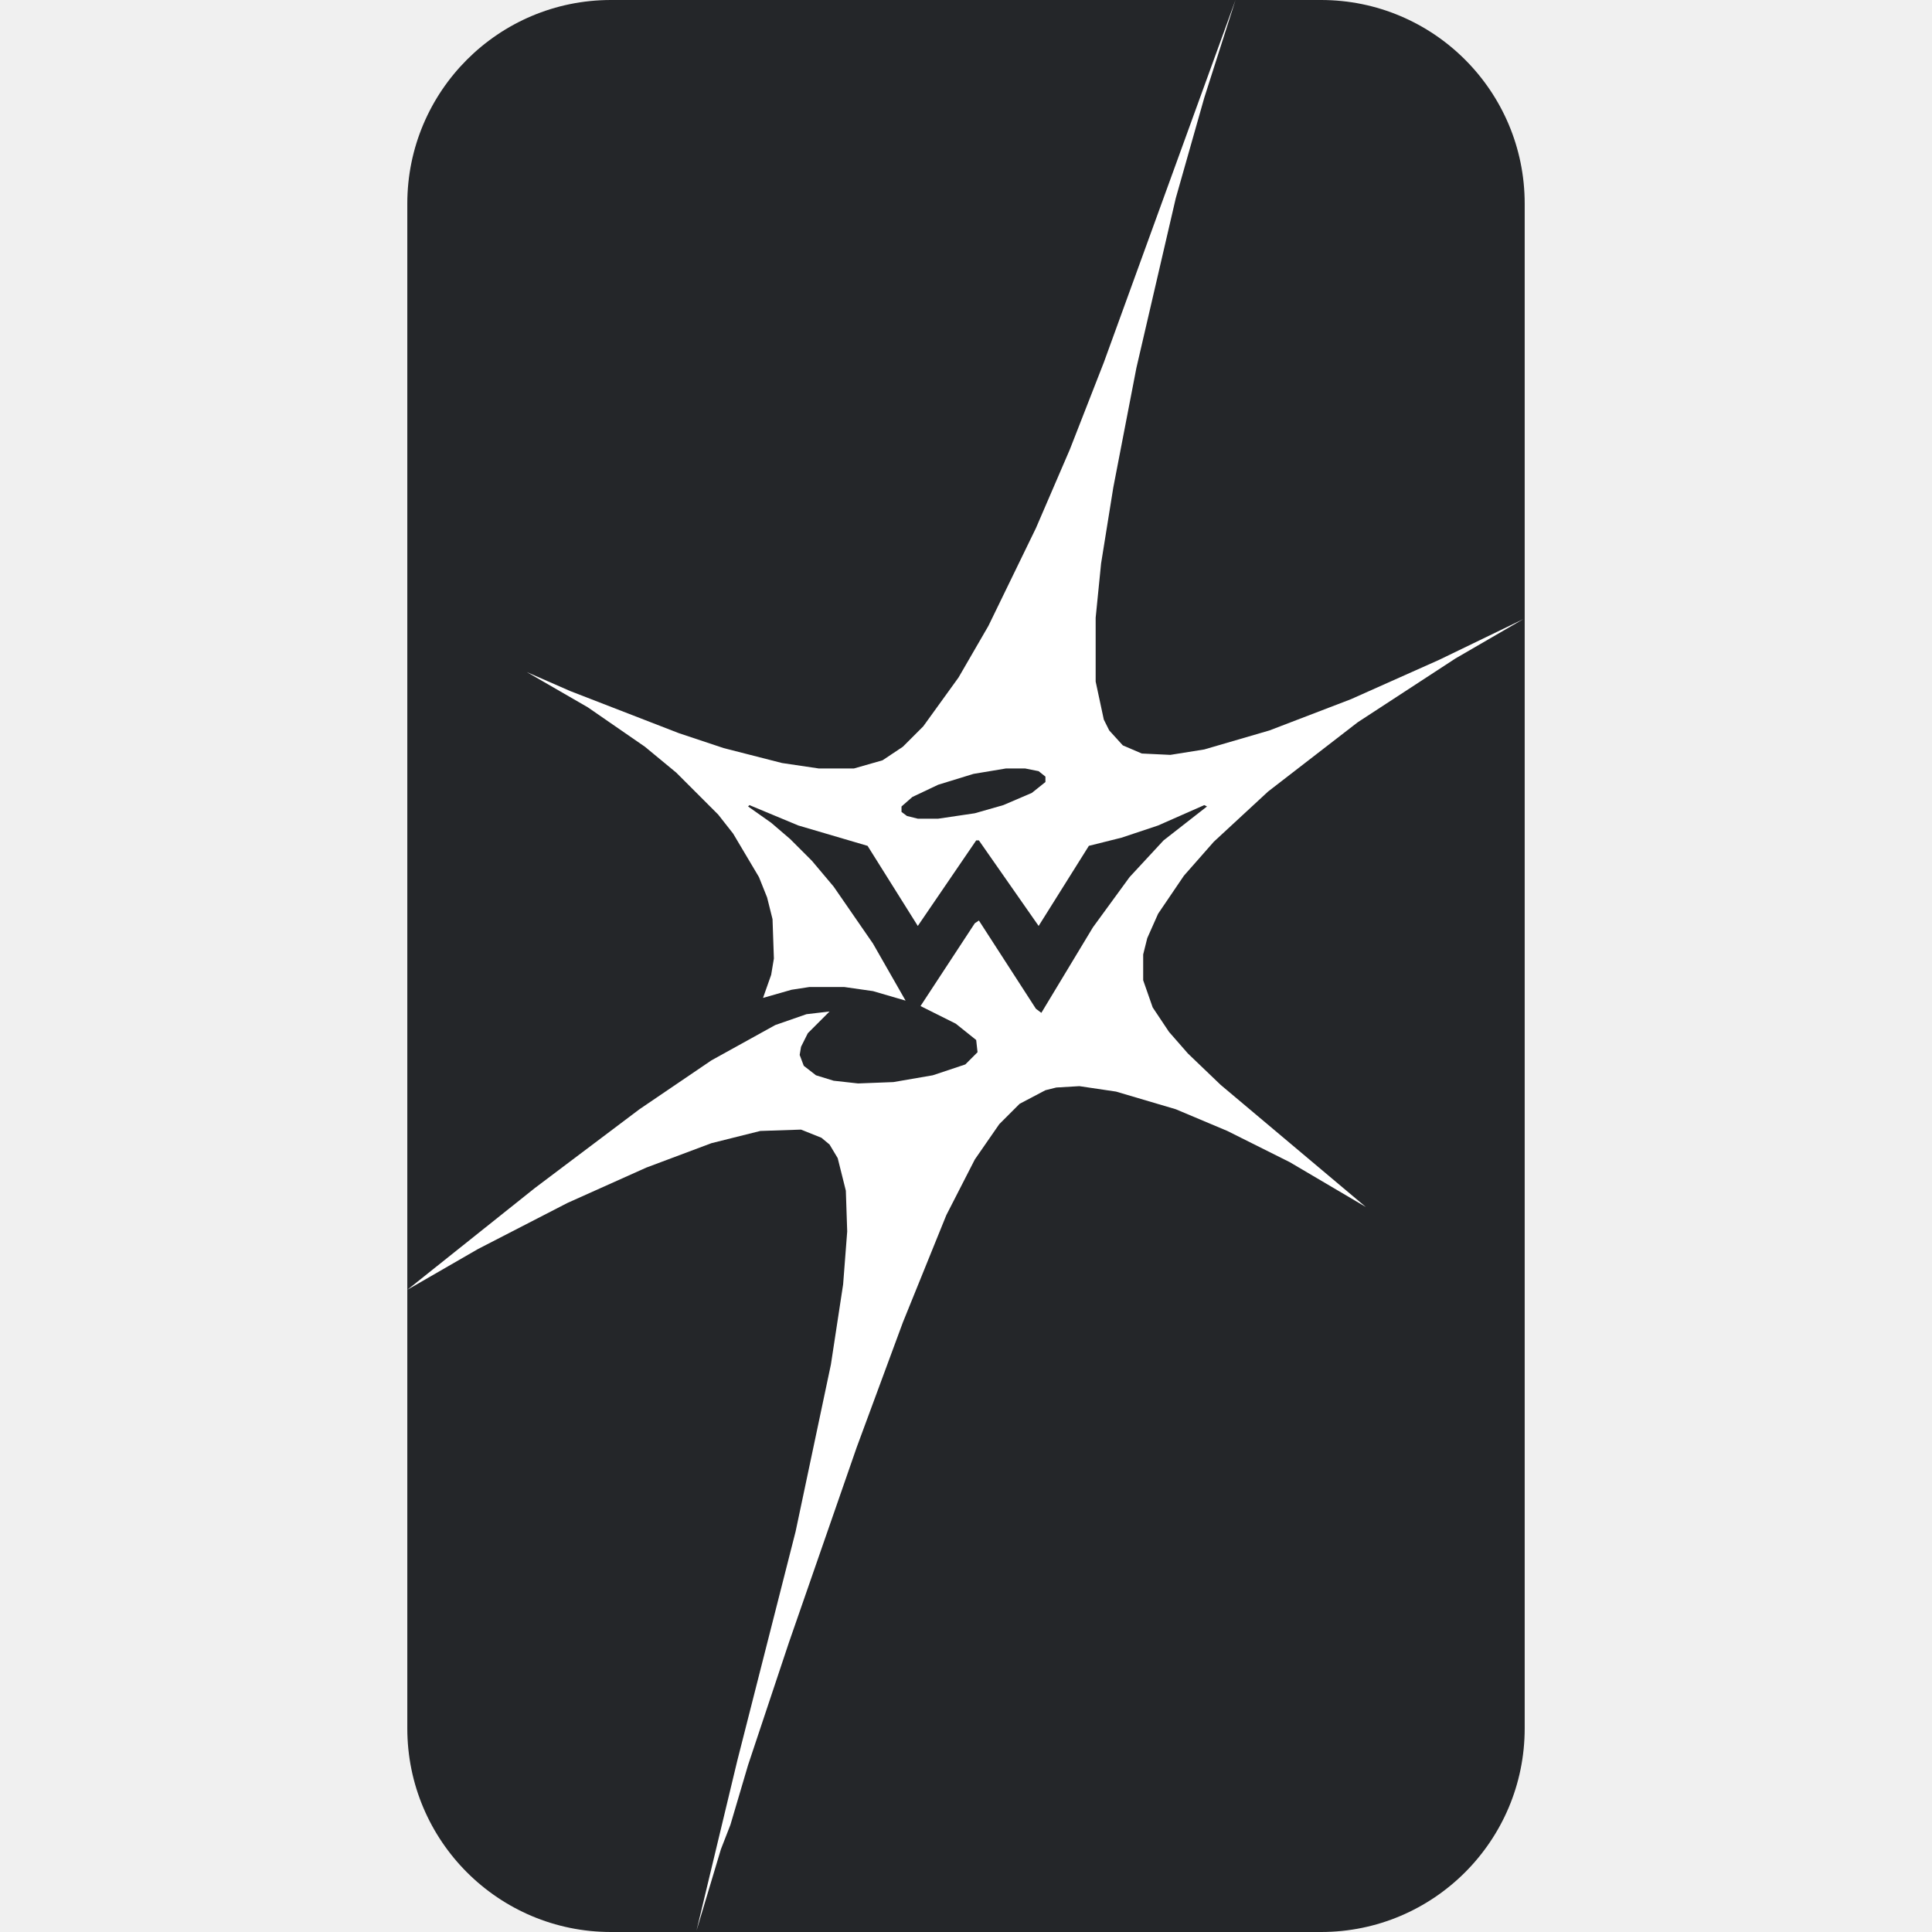
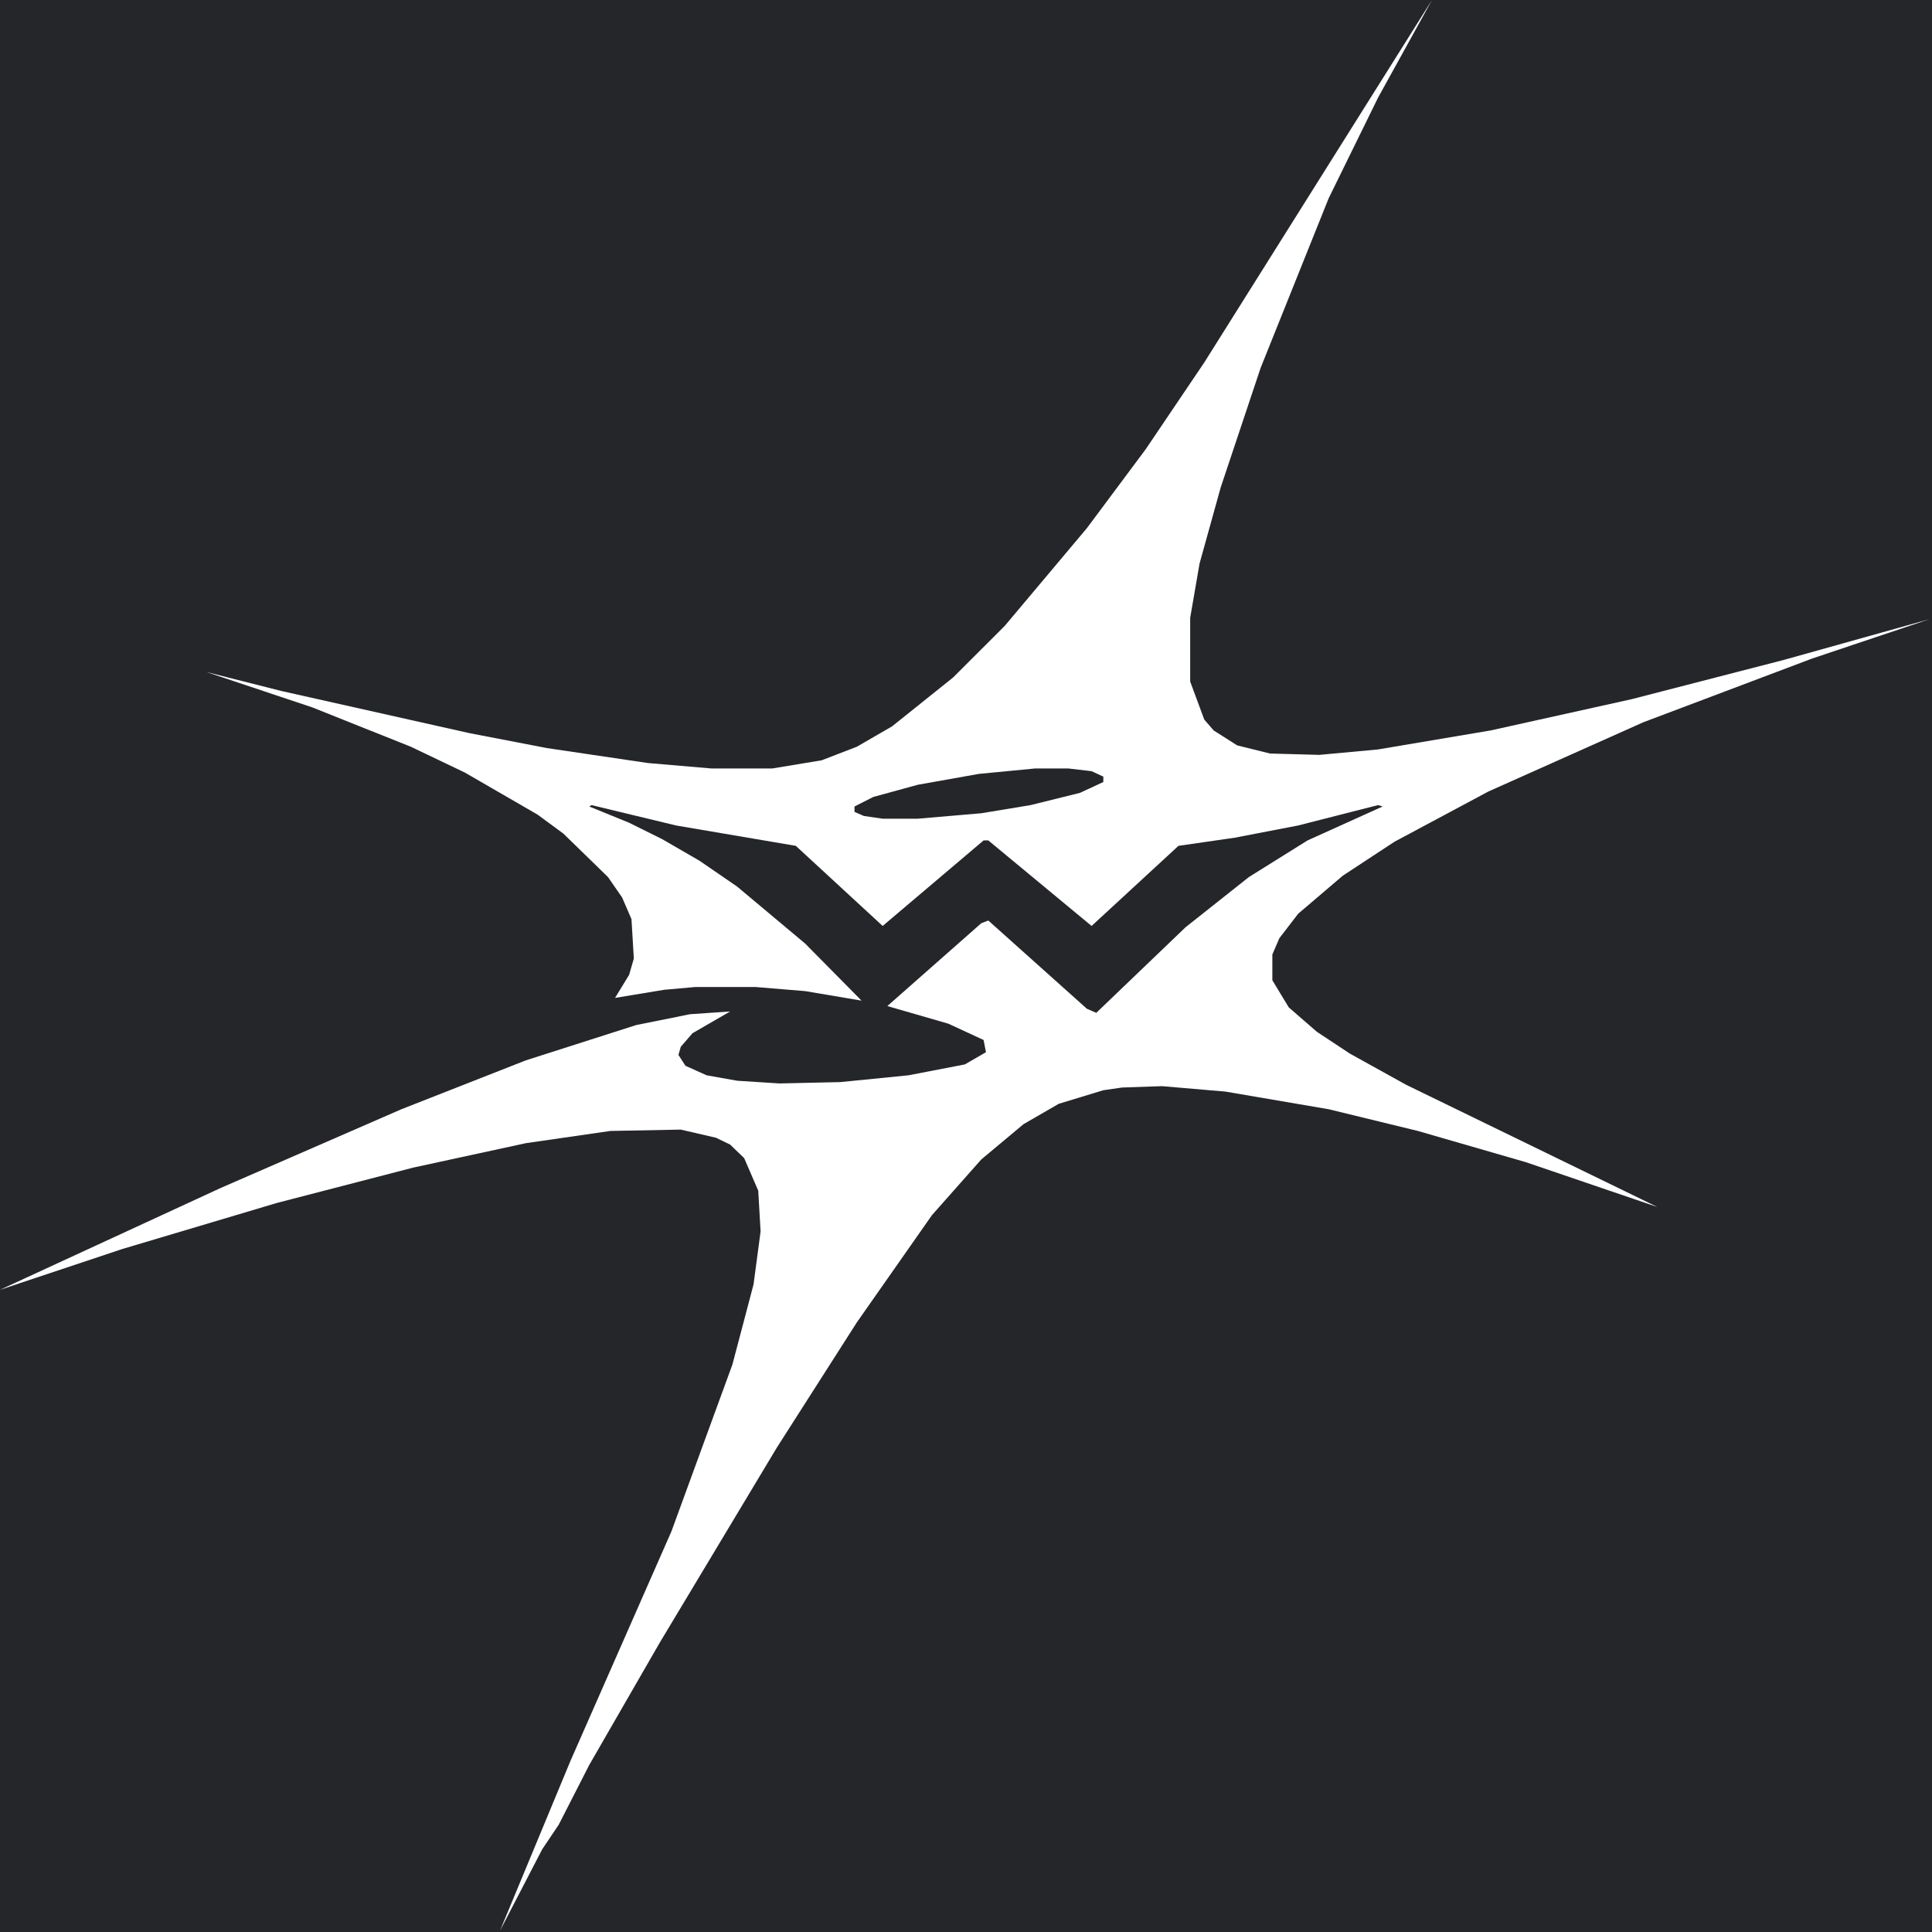
- <svg xmlns="http://www.w3.org/2000/svg" viewBox="0 0 823 1423" width="512" height="512">
-   <rect width="823" height="1423" rx="150" fill="#242629" />
+ <svg xmlns="http://www.w3.org/2000/svg" viewBox="0 0 823 1423" width="512" height="512" preserveAspectRatio="none">
+   <rect width="823" height="1423" fill="#242629" />
  <path d="M 610,0 L 513,267 L 488,331 L 463,389 L 428,461 L 406,499 L 380,535 L 365,550 L 350,560 L 329,566 L 303,566 L 276,562 L 233,551 L 200,540 L 120,509 L 88,495 L 133,521 L 175,550 L 198,569 L 229,600 L 240,614 L 259,646 L 265,661 L 269,677 L 270,706 L 268,718 L 262,735 L 283,729 L 296,727 L 322,727 L 343,730 L 367,737 L 343,695 L 314,653 L 298,634 L 282,618 L 268,606 L 251,594 L 252,593 L 288,608 L 339,623 L 376,682 L 419,619 L 421,619 L 465,682 L 502,623 L 526,617 L 553,608 L 587,593 L 589,594 L 557,619 L 532,646 L 505,683 L 467,746 L 463,743 L 421,678 L 418,680 L 378,741 L 404,754 L 419,766 L 420,775 L 411,784 L 387,792 L 358,797 L 332,798 L 314,796 L 301,792 L 292,785 L 289,777 L 290,771 L 295,761 L 311,745 L 294,747 L 271,755 L 224,781 L 171,817 L 94,875 L 0,950 L 52,920 L 118,886 L 176,860 L 224,842 L 260,833 L 290,832 L 305,838 L 311,843 L 317,853 L 323,877 L 324,907 L 321,946 L 312,1005 L 286,1128 L 243,1297 L 213,1422 L 231,1362 L 238,1344 L 251,1300 L 281,1210 L 331,1066 L 365,974 L 397,895 L 418,854 L 436,828 L 451,813 L 470,803 L 478,801 L 495,800 L 522,804 L 566,817 L 604,833 L 650,856 L 706,889 L 599,799 L 575,776 L 561,760 L 549,742 L 542,722 L 542,703 L 545,691 L 553,673 L 572,645 L 594,620 L 634,583 L 700,532 L 772,485 L 822,456 L 760,486 L 695,515 L 635,538 L 587,552 L 562,556 L 541,555 L 527,549 L 517,538 L 513,530 L 507,502 L 507,455 L 511,415 L 520,359 L 537,271 L 566,146 L 587,72 Z M 470,572 L 470,576 L 460,584 L 439,593 L 418,599 L 391,603 L 376,603 L 368,601 L 364,598 L 364,594 L 372,587 L 391,578 L 417,570 L 441,566 L 455,566 L 465,568 Z" fill="#fff" fill-rule="evenodd" />
</svg>
